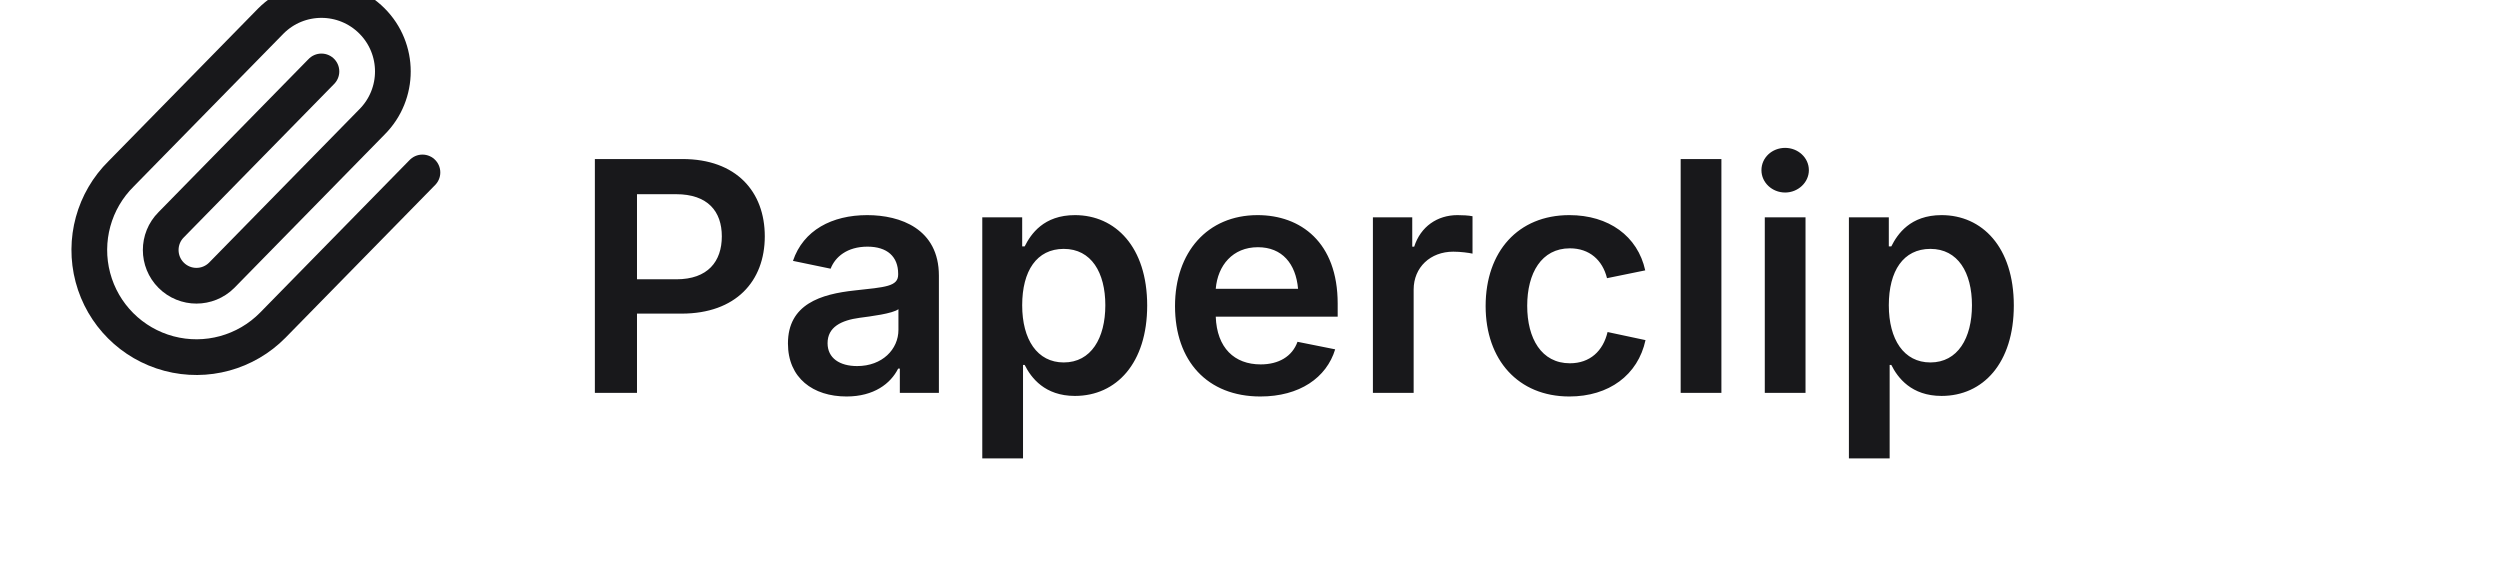
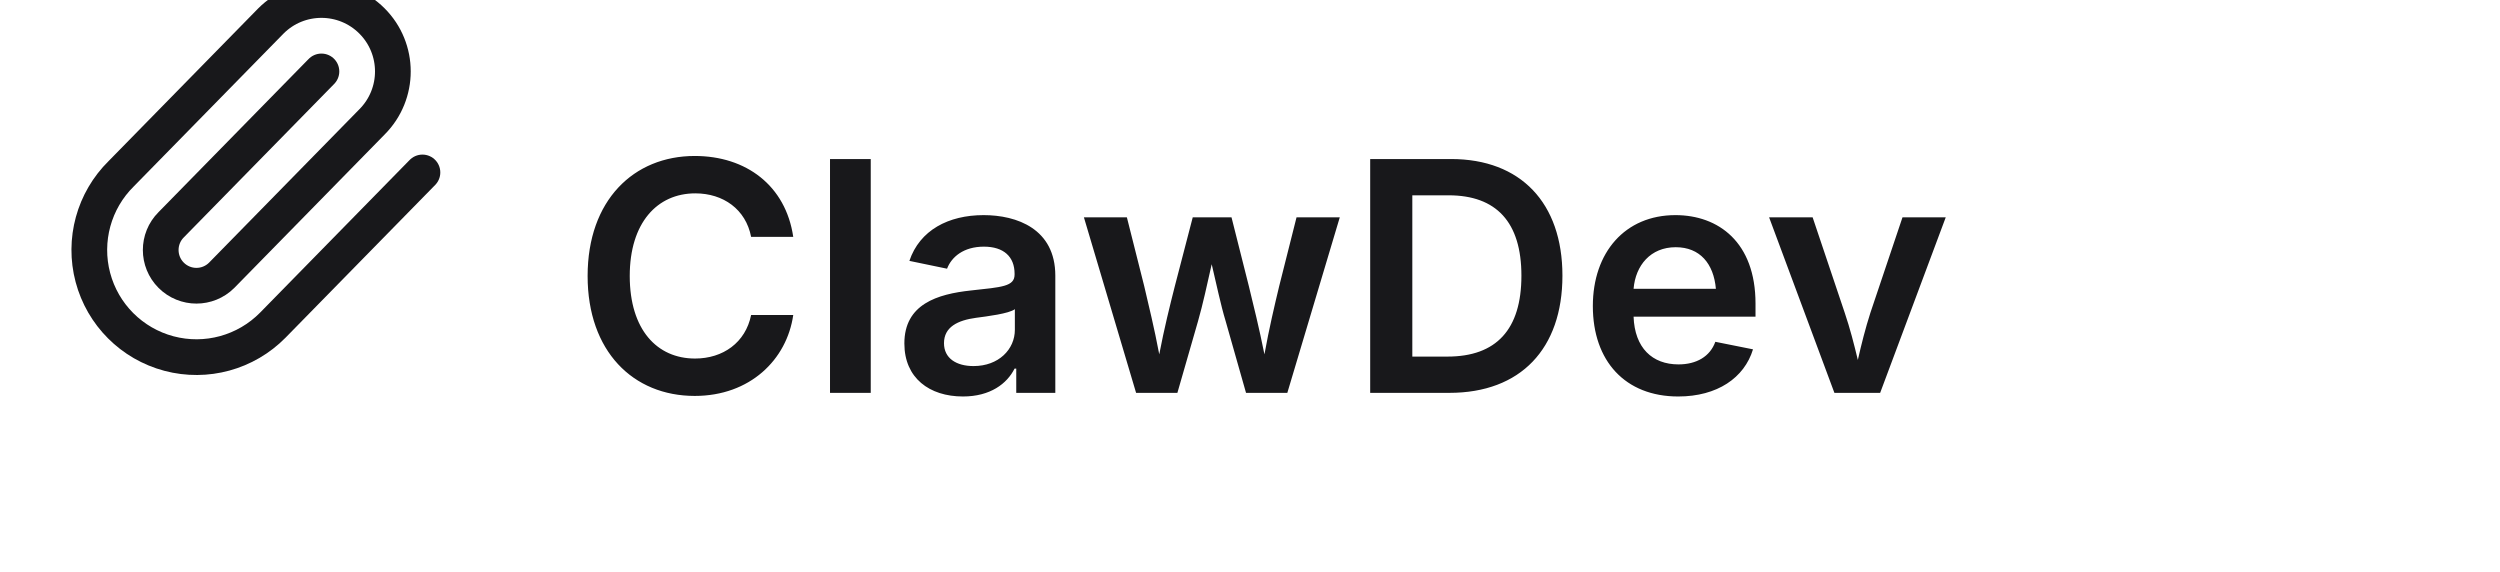
<svg xmlns="http://www.w3.org/2000/svg" width="140" height="32" viewBox="0 0 140 32" fill="none">
  <g stroke-linecap="round" stroke-linejoin="round">
    <path stroke="#18181b" stroke-width="2" d="m18 4-8.414 8.586a2 2 0 0 0 2.829 2.829l8.414-8.586a4 4 0 1 0-5.657-5.657l-8.379 8.551a6 6 0 1 0 8.485 8.485l8.379-8.551" />
  </g>
-   <text x="32" y="22" font-family="system-ui, -apple-system, sans-serif" font-size="18" font-weight="600" fill="#18181b">Paperclip</text>
+   <text x="32" y="22" font-family="system-ui, -apple-system, sans-serif" font-size="18" font-weight="600" fill="#18181b">ClawDev</text>
</svg>
